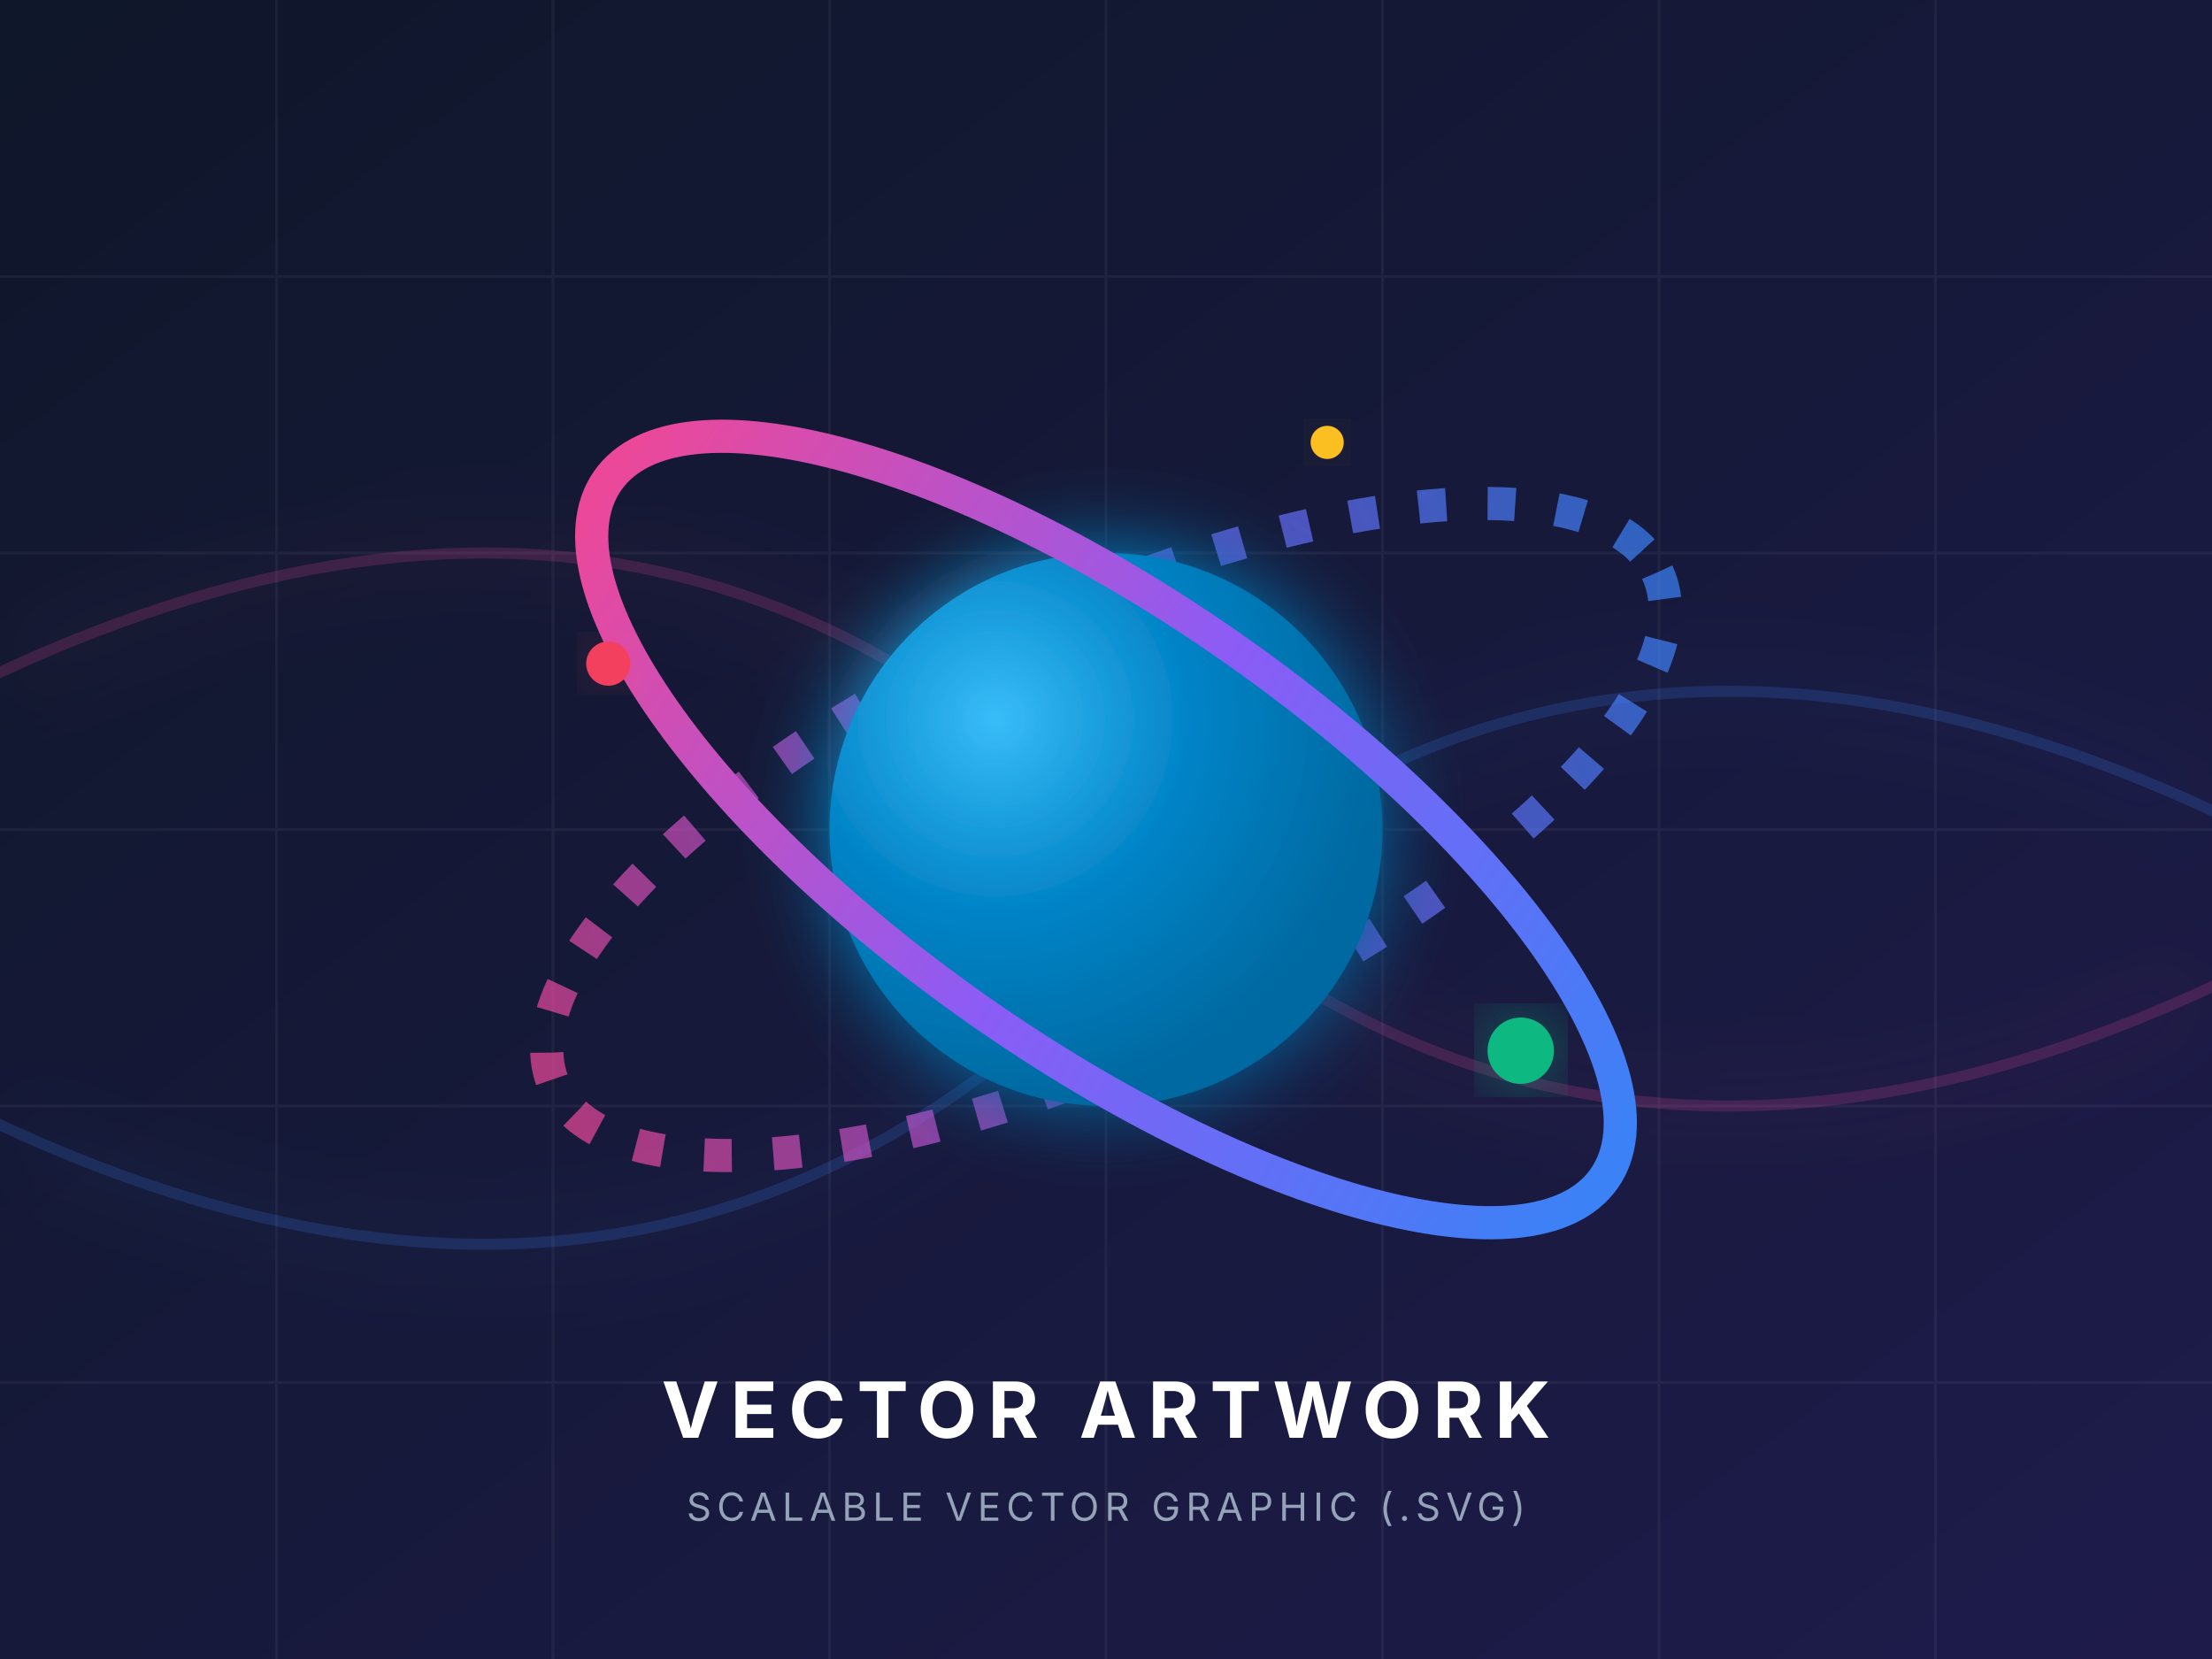
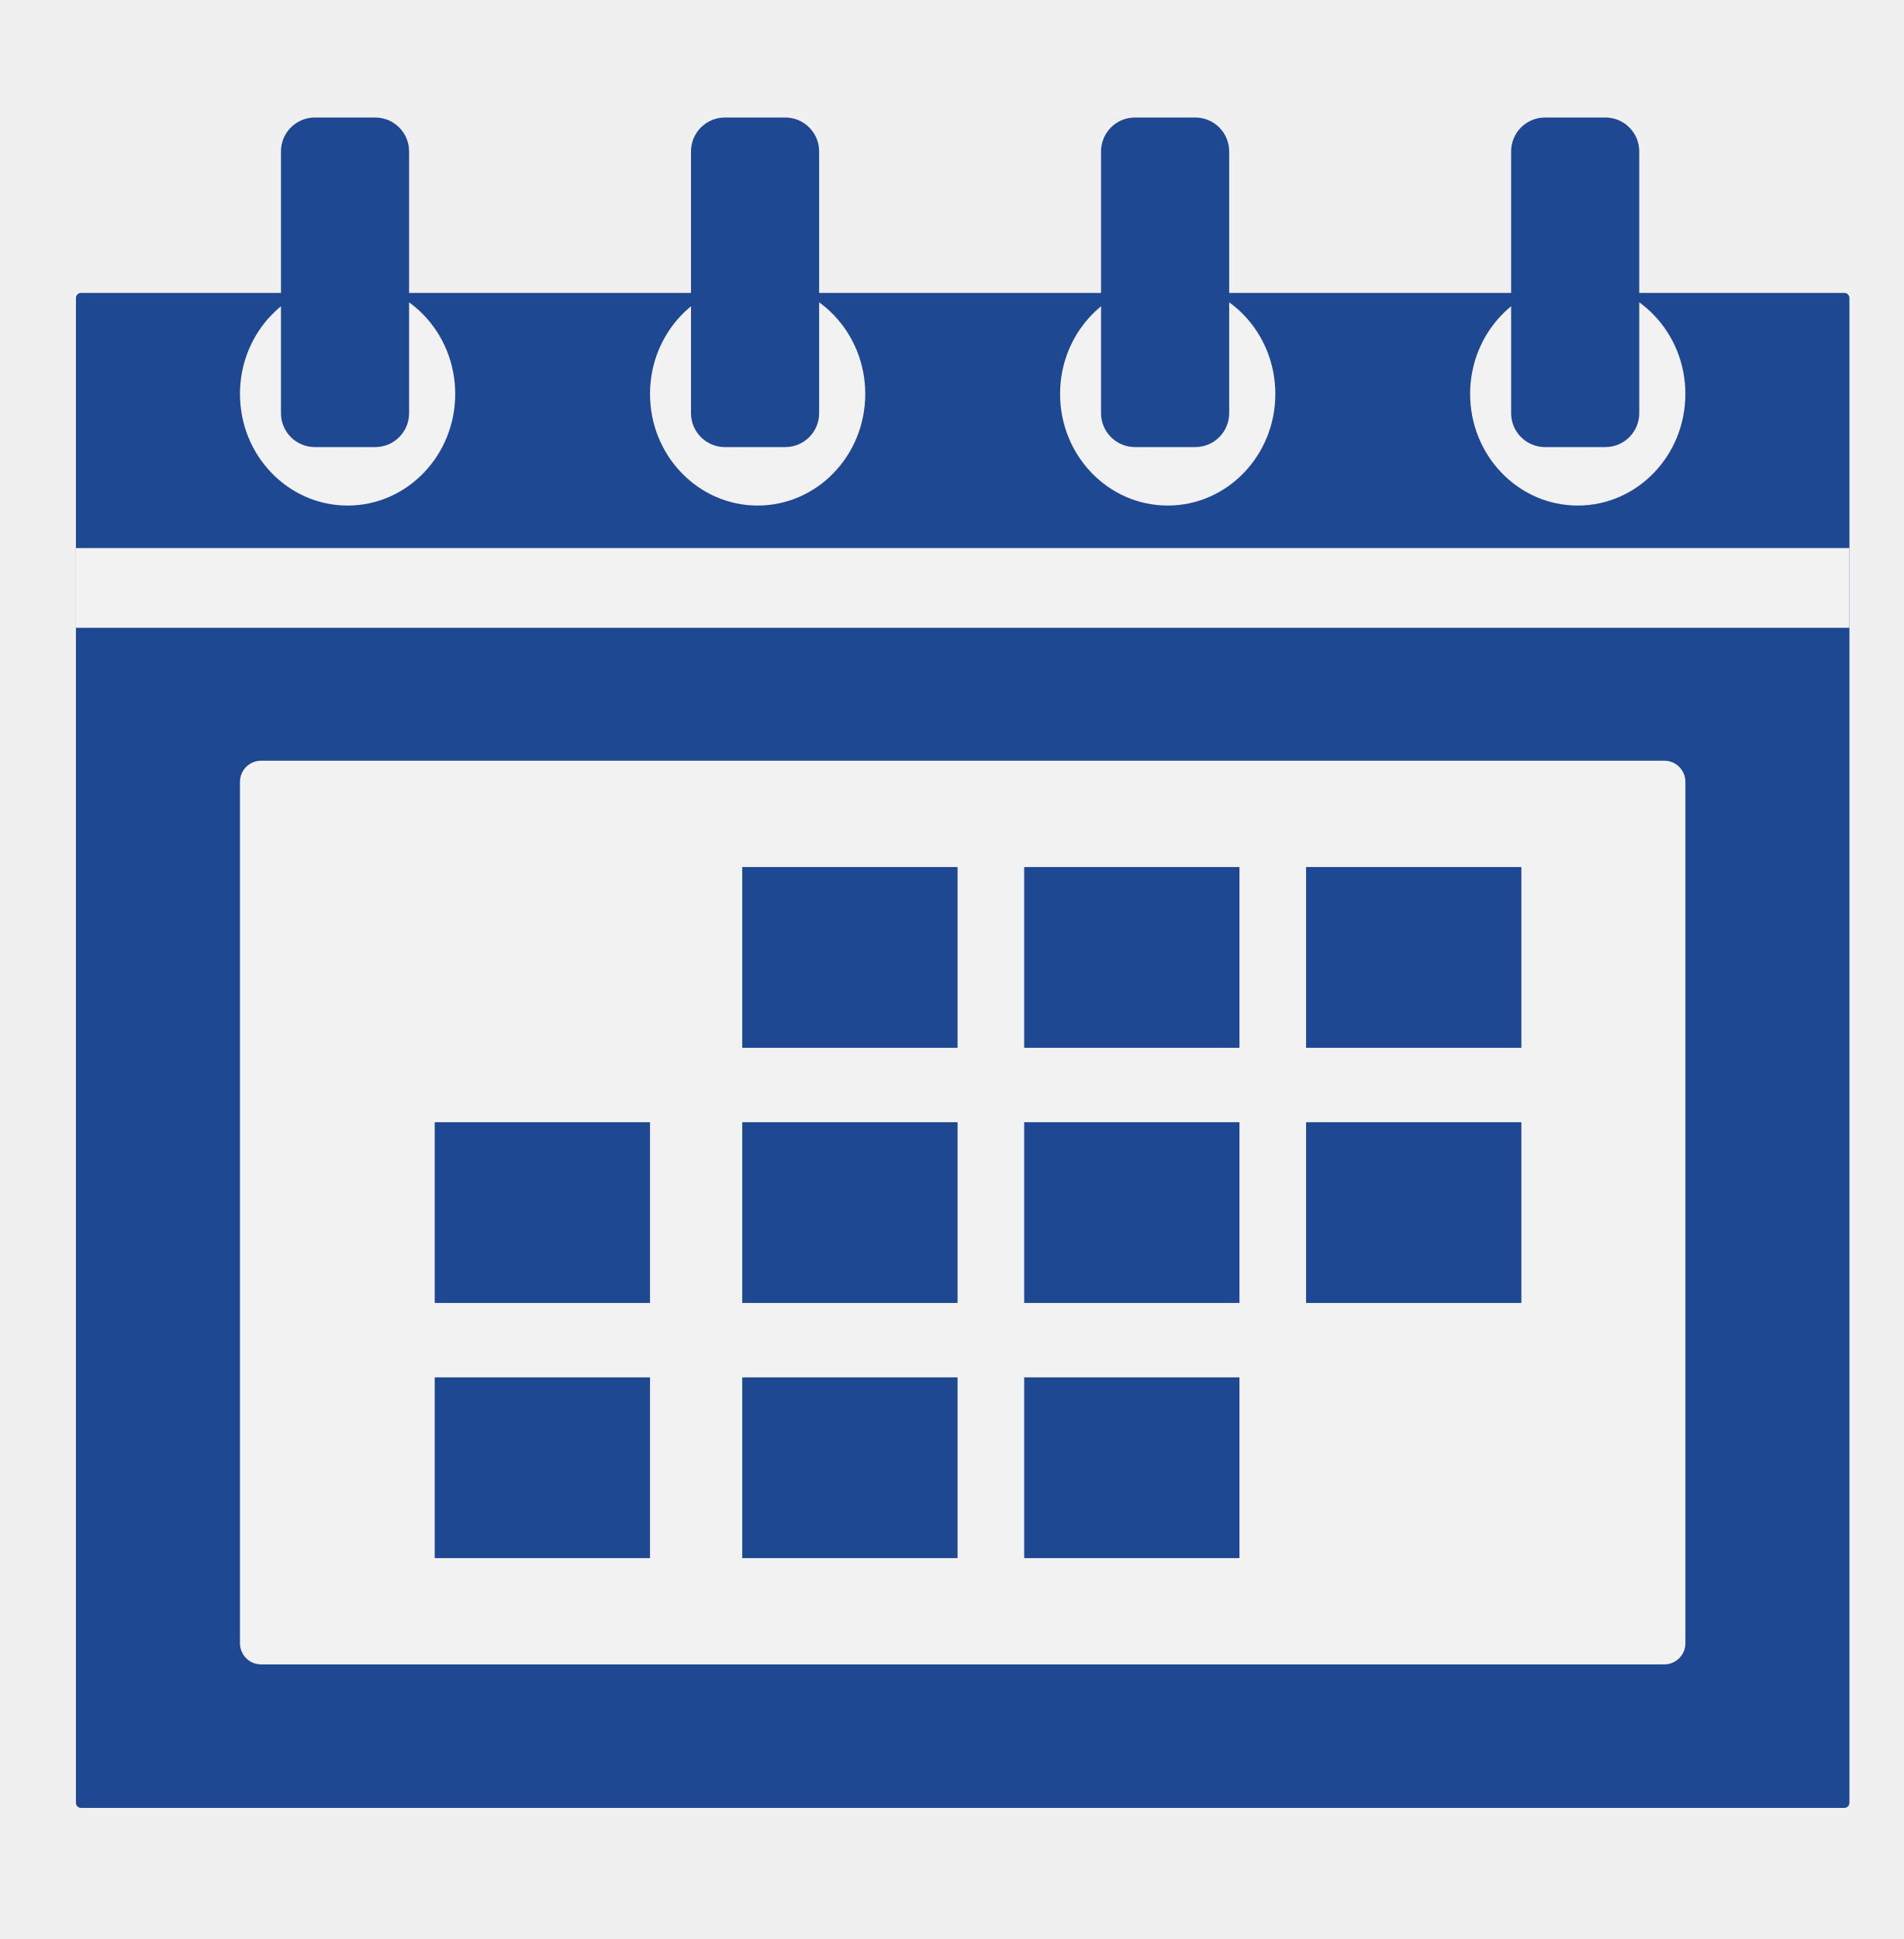
- <svg xmlns="http://www.w3.org/2000/svg" viewBox="0 0 800 600" width="100%" height="100%">
+ <svg xmlns="http://www.w3.org/2000/svg" id="Layer_1" data-name="Layer 1" viewBox="0 0 702 715">
  <defs>
-     <linearGradient id="bgGrad" x1="0%" y1="0%" x2="100%" y2="100%">
-       <stop offset="0%" stop-color="#0f172a" />
-       <stop offset="100%" stop-color="#1e1b4b" />
-     </linearGradient>
-     <radialGradient id="sphereGrad" cx="30%" cy="30%" r="70%">
-       <stop offset="0%" stop-color="#38bdf8" />
-       <stop offset="50%" stop-color="#0284c7" />
-       <stop offset="100%" stop-color="#0369a1" />
-     </radialGradient>
-     <linearGradient id="torusGrad" x1="0%" y1="0%" x2="100%" y2="0%">
-       <stop offset="0%" stop-color="#ec4899" />
-       <stop offset="50%" stop-color="#8b5cf6" />
-       <stop offset="100%" stop-color="#3b82f6" />
-     </linearGradient>
-     <filter id="glow" x="-20%" y="-20%" width="140%" height="140%">
-       <feGaussianBlur stdDeviation="15" result="blur" />
-       <feComposite in="SourceGraphic" in2="blur" operator="over" />
-     </filter>
+     <style>.cls-1{font-size:24px;fill:#333;font-family:OCRAbyBT-Regular, OCR-A BT;}.cls-2{fill:#1f4892;}.cls-3{fill:#f2f2f2;}</style>
  </defs>
-   <rect width="800" height="600" fill="url(#bgGrad)" />
-   <g stroke="#ffffff" stroke-width="1" opacity="0.05">
-     <path d="M 0,100 L 800,100 M 0,200 L 800,200 M 0,300 L 800,300 M 0,400 L 800,400 M 0,500 L 800,500" />
-     <path d="M 100,0 L 100,600 M 200,0 L 200,600 M 300,0 L 300,600 M 400,0 L 400,600 M 500,0 L 500,600 M 600,0 L 600,600 M 700,0 L 700,600" />
-   </g>
-   <path d="M-100,300 Q 200,100 400,300 T 900,300" fill="none" stroke="#ec4899" stroke-width="4" opacity="0.2" filter="url(#glow)" />
-   <path d="M-100,350 Q 200,550 400,350 T 900,350" fill="none" stroke="#3b82f6" stroke-width="4" opacity="0.2" filter="url(#glow)" />
-   <g transform="translate(400, 300)">
-     <ellipse cx="0" cy="0" rx="220" ry="80" fill="none" stroke="url(#torusGrad)" stroke-width="12" stroke-dasharray="10 15" transform="rotate(-25)" opacity="0.7" />
-     <circle cx="0" cy="0" r="100" fill="url(#sphereGrad)" filter="url(#glow)" />
-     <ellipse cx="0" cy="0" rx="220" ry="80" fill="none" stroke="url(#torusGrad)" stroke-width="12" transform="rotate(35)" />
-     <circle cx="-180" cy="-60" r="8" fill="#f43f5e" filter="url(#glow)" />
-     <circle cx="150" cy="80" r="12" fill="#10b981" filter="url(#glow)" />
-     <circle cx="80" cy="-140" r="6" fill="#fbbf24" filter="url(#glow)" />
-   </g>
-   <text x="400" y="520" text-anchor="middle" font-family="system-ui, -apple-system, sans-serif" font-size="28" font-weight="700" fill="#ffffff" letter-spacing="4">
-     VECTOR ARTWORK
+   <text class="cls-1" transform="translate(-533.5 224.07)">Sistema Integrado de <tspan x="-11.13" y="28.8">Comunicados Escolares</tspan>
  </text>
-   <text x="400" y="550" text-anchor="middle" font-family="system-ui, -apple-system, sans-serif" font-size="14" font-weight="400" fill="#94a3b8" letter-spacing="2">
-     SCALABLE VECTOR GRAPHIC (.SVG)
-   </text>
+   <rect class="cls-2" x="28" y="108.01" width="654" height="558.66" rx="1.89" />
+   <ellipse class="cls-3" cx="128.18" cy="145.26" rx="39.69" ry="41.16" />
+   <ellipse class="cls-3" cx="279.39" cy="145.26" rx="39.69" ry="41.16" />
+   <ellipse class="cls-3" cx="430.61" cy="145.26" rx="39.69" ry="41.16" />
+   <ellipse class="cls-3" cx="581.82" cy="145.26" rx="39.69" ry="41.16" />
+   <rect class="cls-3" x="28" y="202.1" width="654" height="29.4" />
+   <rect class="cls-3" x="88.49" y="280.51" width="533.03" height="333.23" rx="7.79" />
+   <rect class="cls-2" x="160.31" y="413.81" width="79.39" height="66.65" />
+   <rect class="cls-2" x="377.68" y="319.72" width="79.39" height="66.65" />
+   <rect class="cls-2" x="481.64" y="319.72" width="79.39" height="66.65" />
+   <rect class="cls-2" x="273.72" y="319.72" width="79.39" height="66.65" />
+   <rect class="cls-2" x="481.64" y="413.81" width="79.39" height="66.65" />
+   <rect class="cls-2" x="377.68" y="413.81" width="79.39" height="66.65" />
+   <rect class="cls-2" x="273.72" y="413.81" width="79.39" height="66.65" />
+   <rect class="cls-2" x="377.68" y="507.9" width="79.39" height="66.65" />
+   <rect class="cls-2" x="273.72" y="507.9" width="79.39" height="66.65" />
+   <rect class="cls-2" x="160.31" y="507.9" width="79.39" height="66.65" />
+   <rect class="cls-2" x="103.61" y="43.33" width="47.25" height="121.53" rx="12.5" />
+   <rect class="cls-2" x="254.82" y="43.33" width="47.25" height="121.53" rx="12.5" />
+   <rect class="cls-2" x="406.03" y="43.33" width="47.25" height="121.53" rx="12.5" />
+   <rect class="cls-2" x="557.25" y="43.33" width="47.25" height="121.53" rx="12.5" />
</svg>
